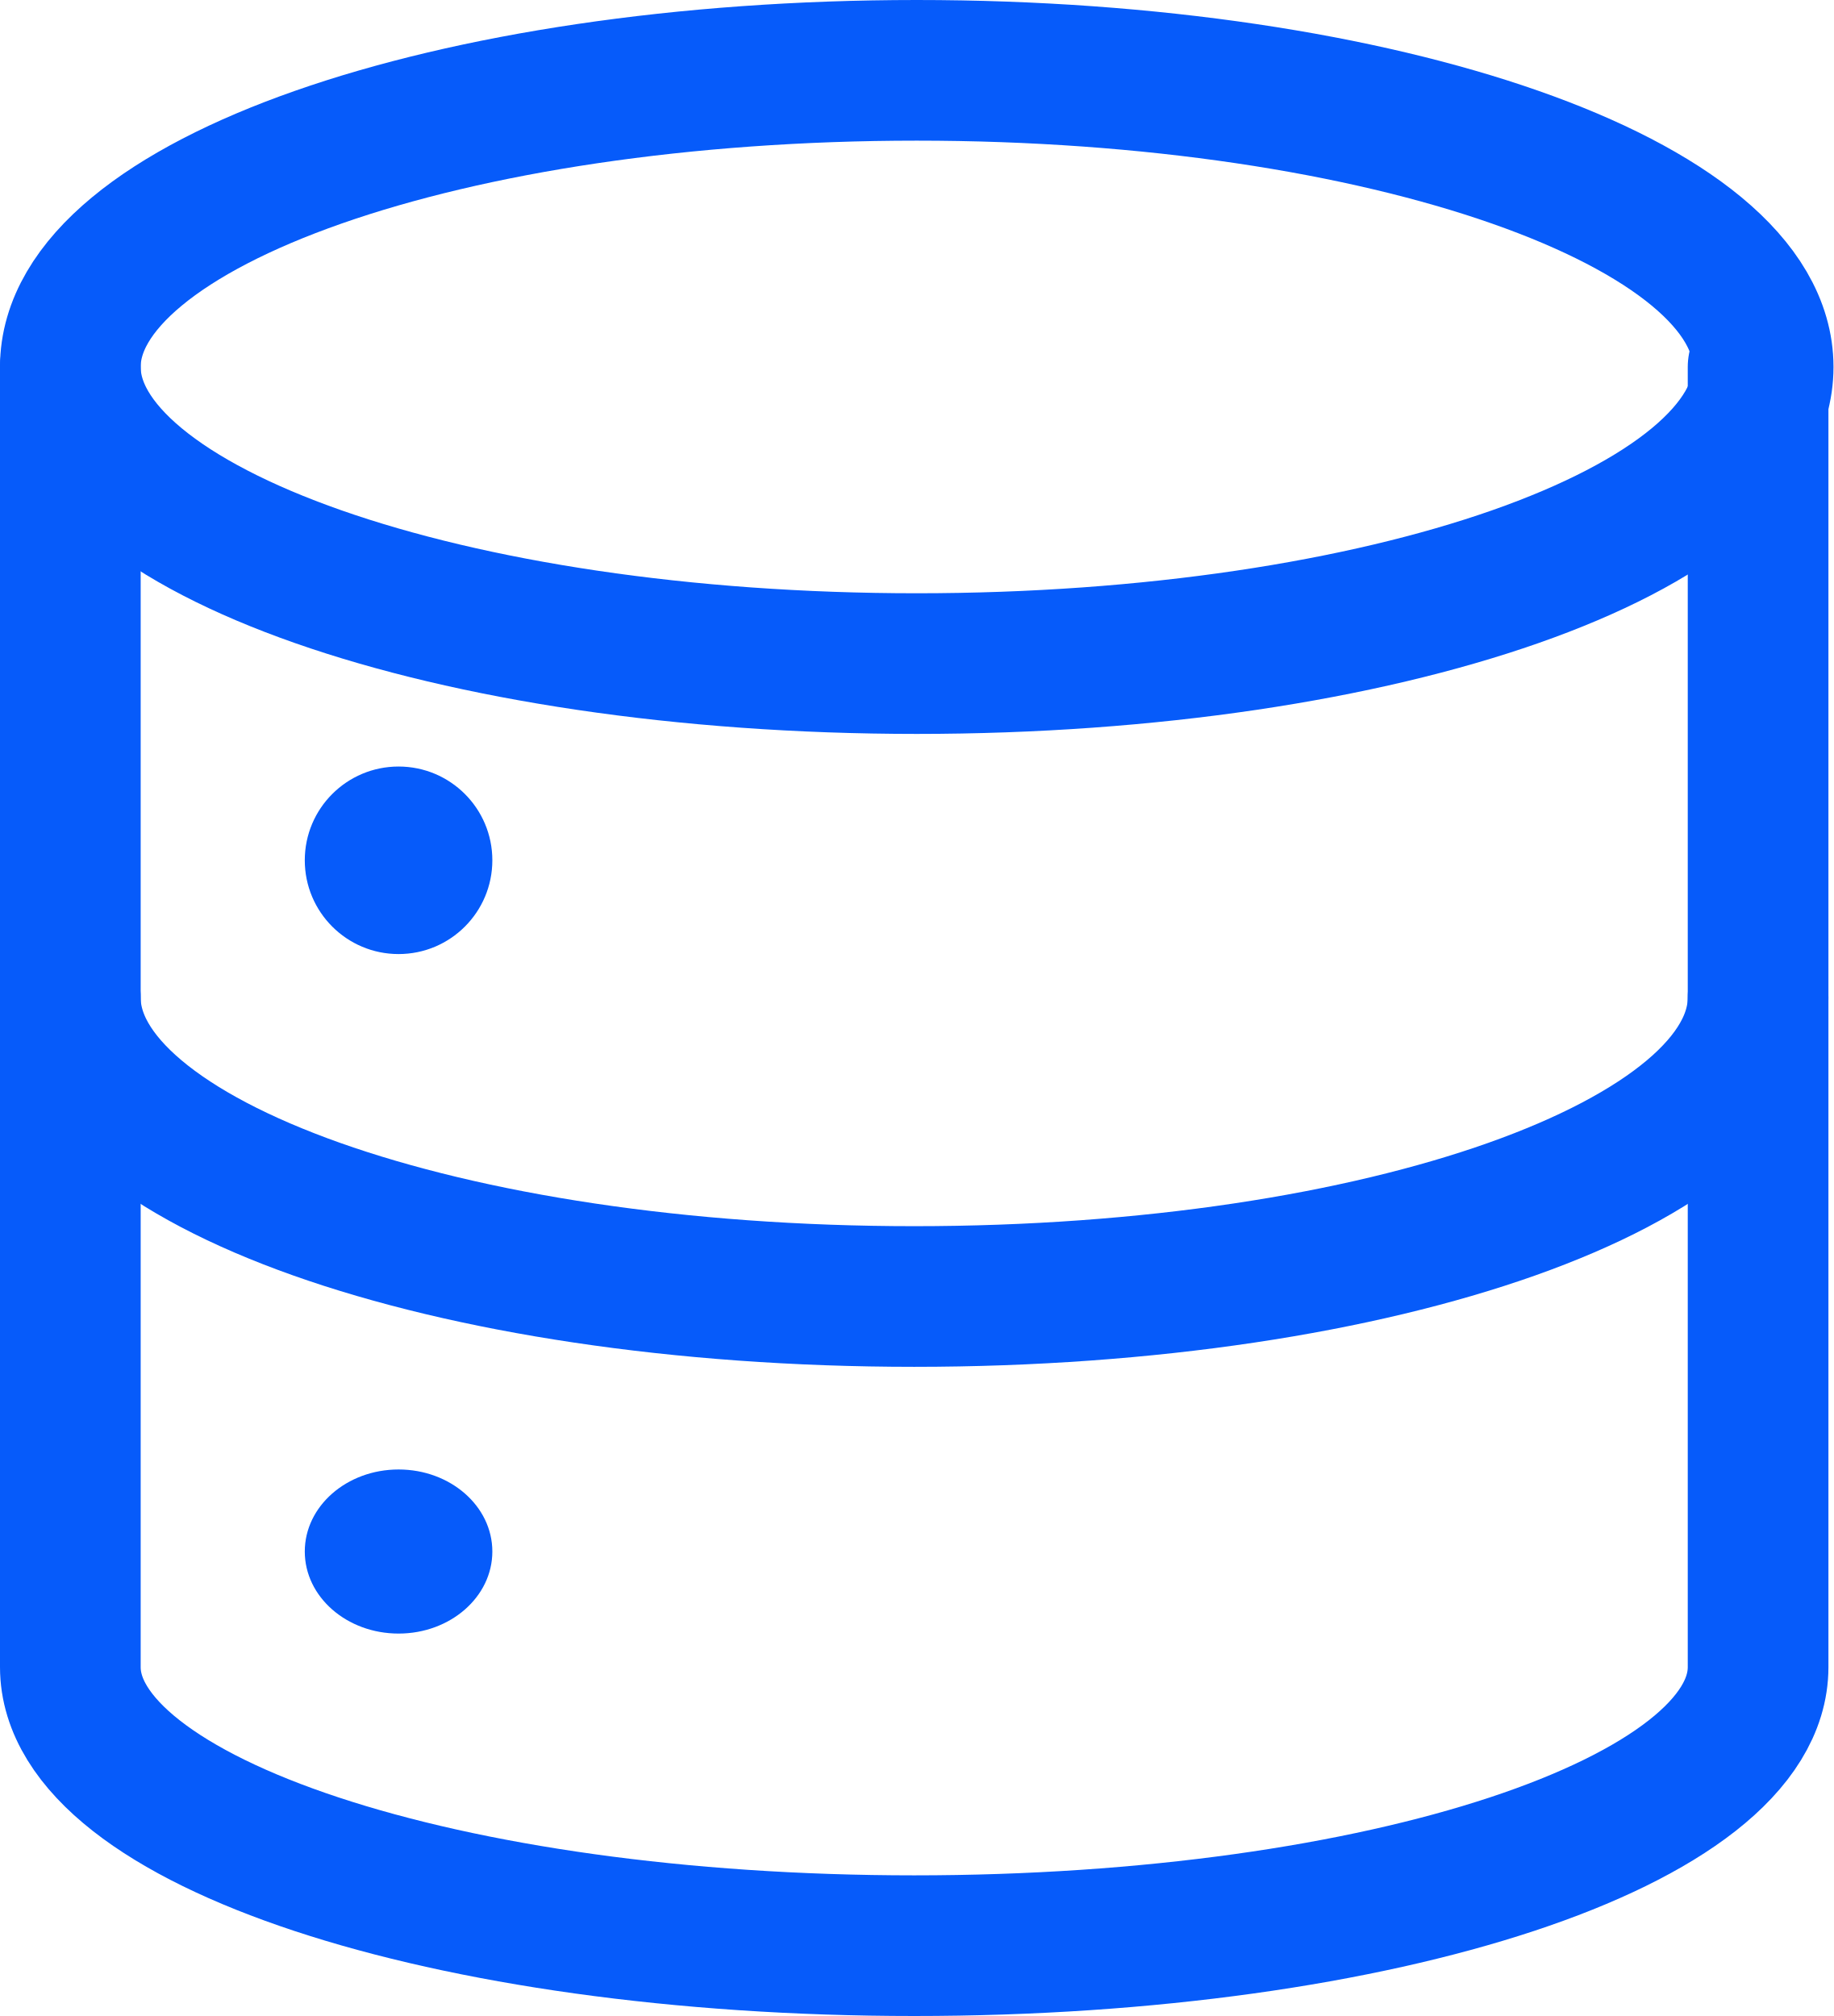
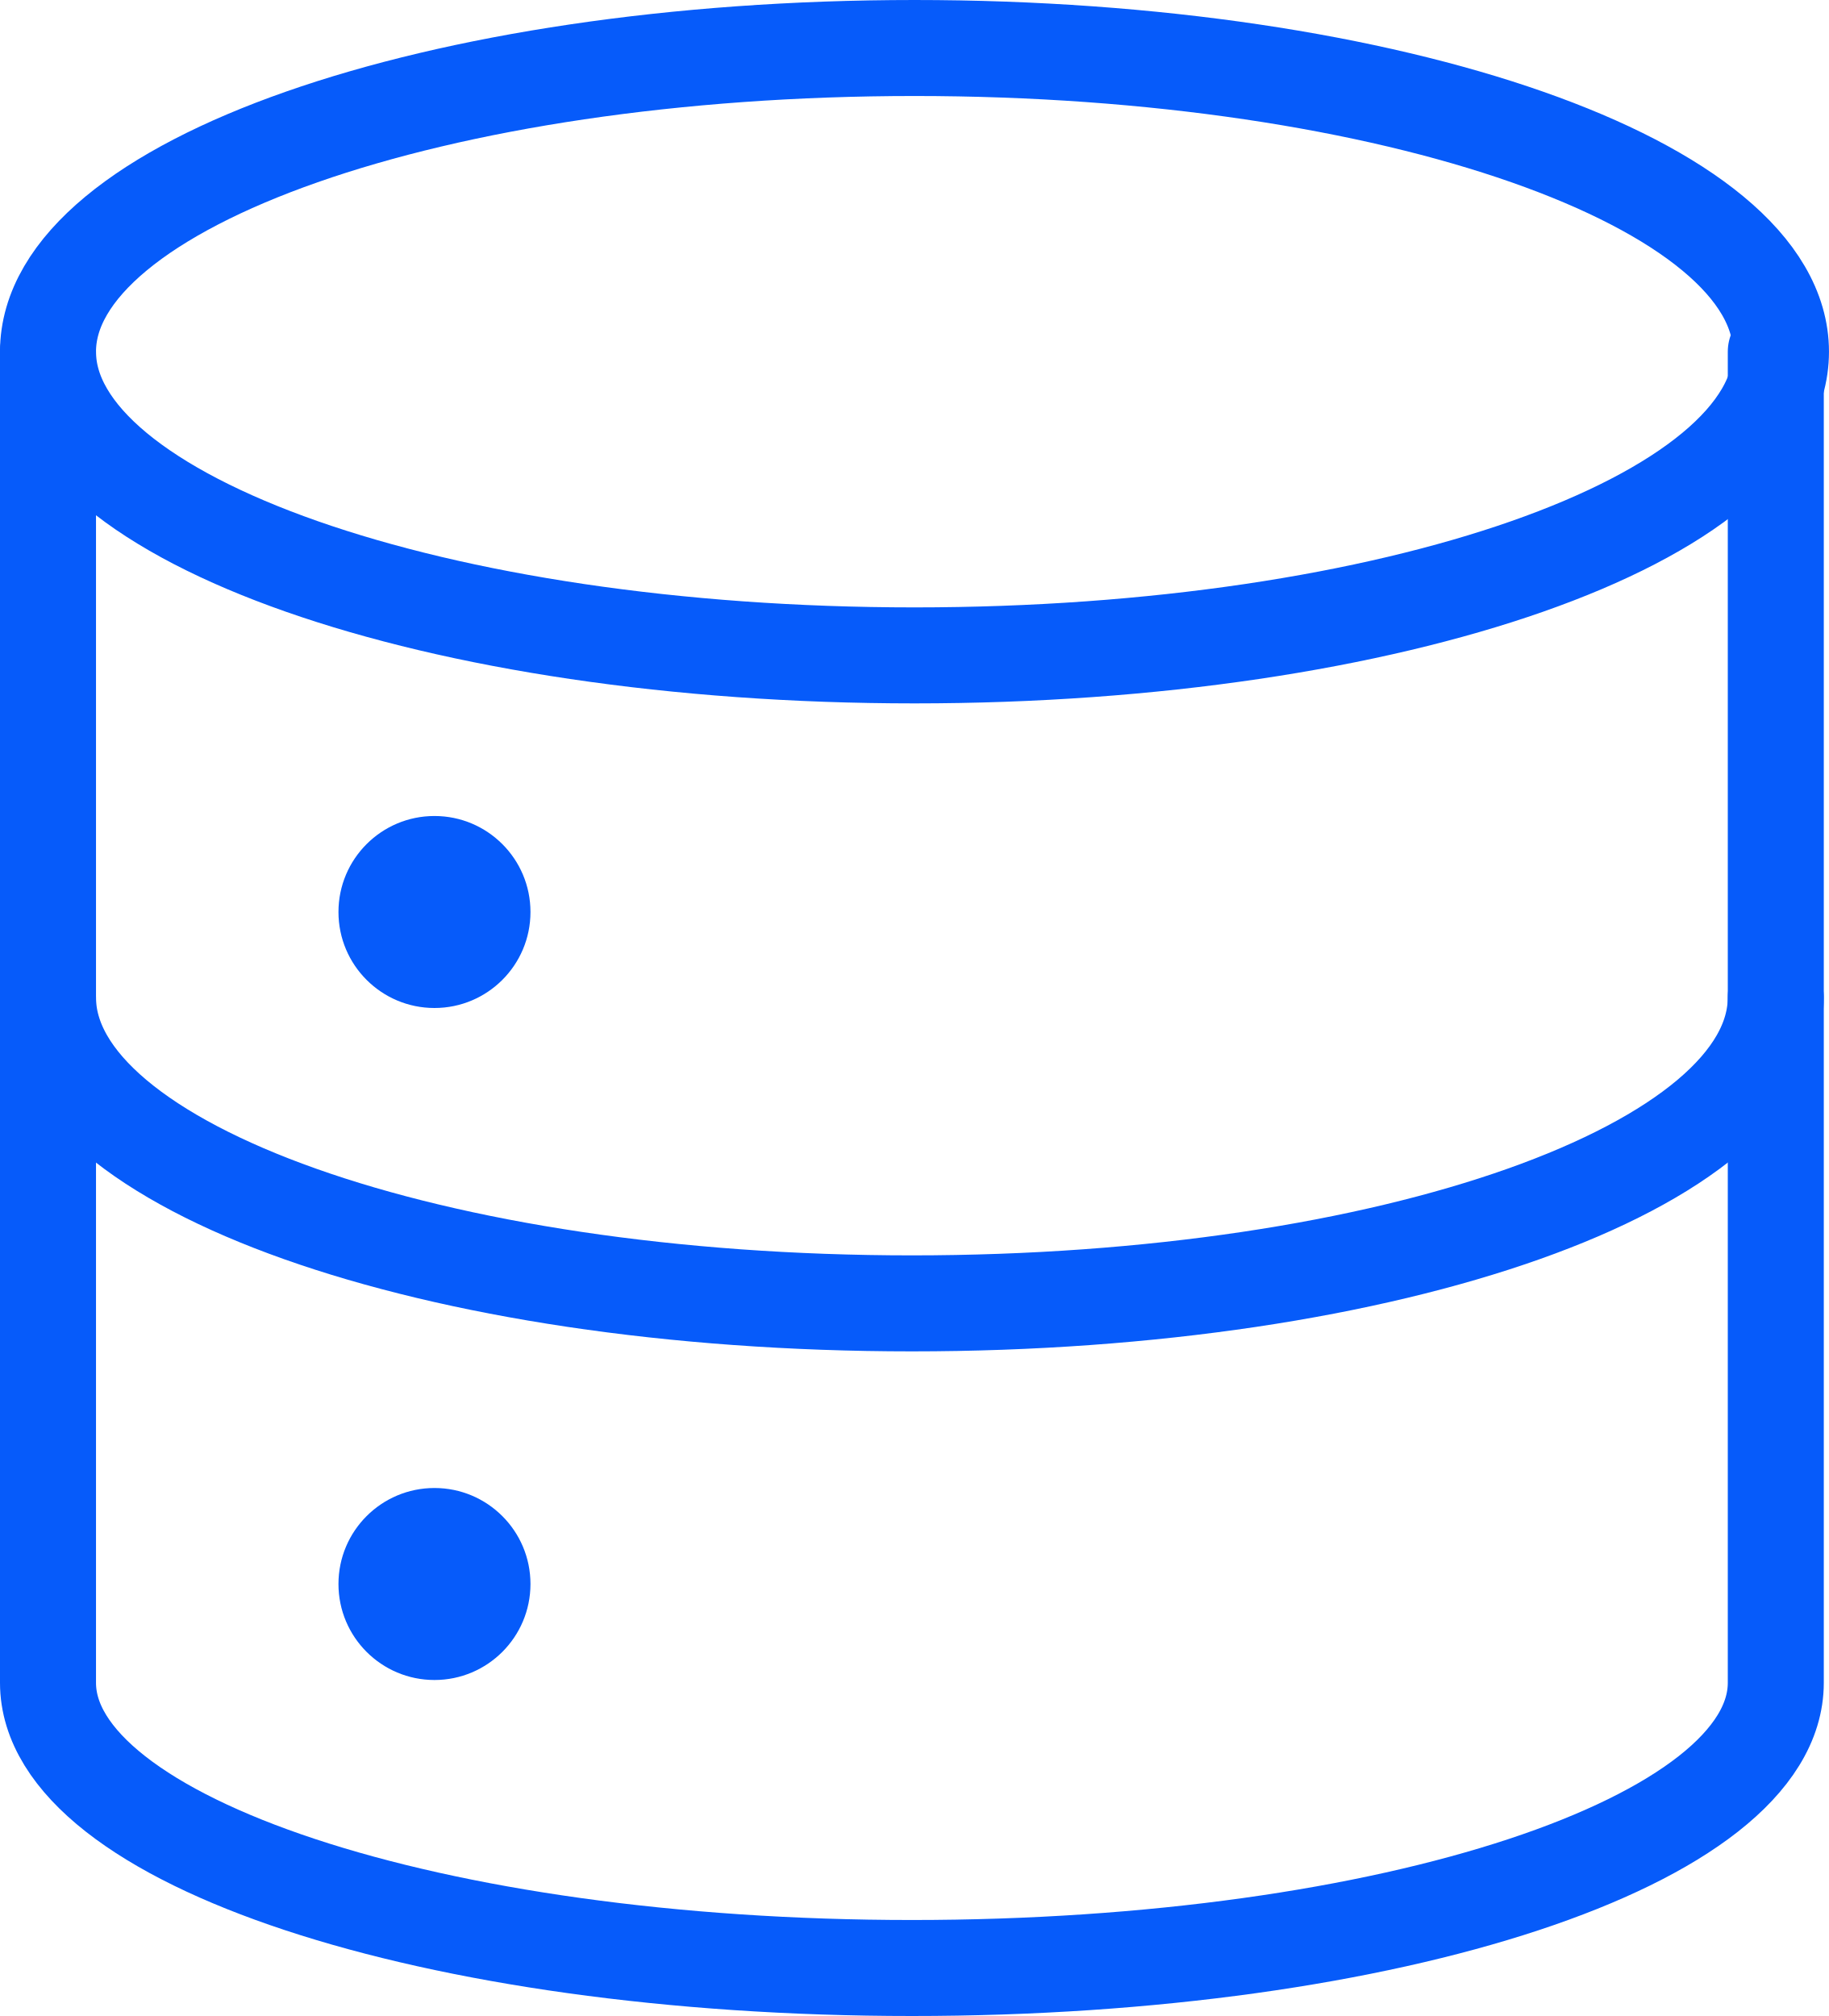
- <svg xmlns="http://www.w3.org/2000/svg" width="78.205" height="86" viewBox="0 0 78.205 86">
+ <svg xmlns="http://www.w3.org/2000/svg" width="76.204" height="84" viewBox="0 0 76.204 84">
  <defs>
-     <style>.a{fill:none;stroke:#065bfa;stroke-linecap:round;stroke-linejoin:round;stroke-width:6px;}.b{fill:#065bfa;}</style>
+     <style>.a{fill:none;stroke:#065bfa;stroke-linecap:round;stroke-linejoin:round;stroke-width:4px;}.b{fill:#065bfa;}</style>
  </defs>
-   <g transform="translate(-171 -938.425)">
-     <g transform="translate(174 941.425)">
-       <ellipse class="a" cx="36.102" cy="12.654" rx="36.102" ry="12.654" transform="translate(0 0)" />
-       <path class="a" d="M74.987,12c0,7.053-16,12.746-35.994,12.746S3,19.053,3,12" transform="translate(-3 27.561)" />
-       <path class="a" d="M3,5V60.461c0,6.576,16,11.884,35.994,11.884s35.994-5.308,35.994-11.884V5" transform="translate(-3 7.655)" />
-     </g>
-     <circle class="b" cx="4" cy="4" r="4" transform="translate(184 971.124)" />
-     <ellipse class="b" cx="4" cy="3.5" rx="4" ry="3.5" transform="translate(184 1001.111)" />
+   <g transform="translate(-262.349 2)">
+     <ellipse class="a" cx="36.102" cy="12.654" rx="36.102" ry="12.654" transform="translate(264.349 0)" />
+     <path class="a" d="M336.336,39.561c0,7.053-16,12.746-35.994,12.746s-35.993-5.693-35.993-12.746" />
+     <path class="a" d="M264.349,12.655V68.116c0,6.576,16,11.884,35.994,11.884s35.994-5.308,35.994-11.884V12.655" />
+     <circle class="b" cx="4" cy="4" r="4" transform="translate(276.451 32)" />
+     <circle class="b" cx="4" cy="4" r="4" transform="translate(276.451 60)" />
  </g>
</svg>
